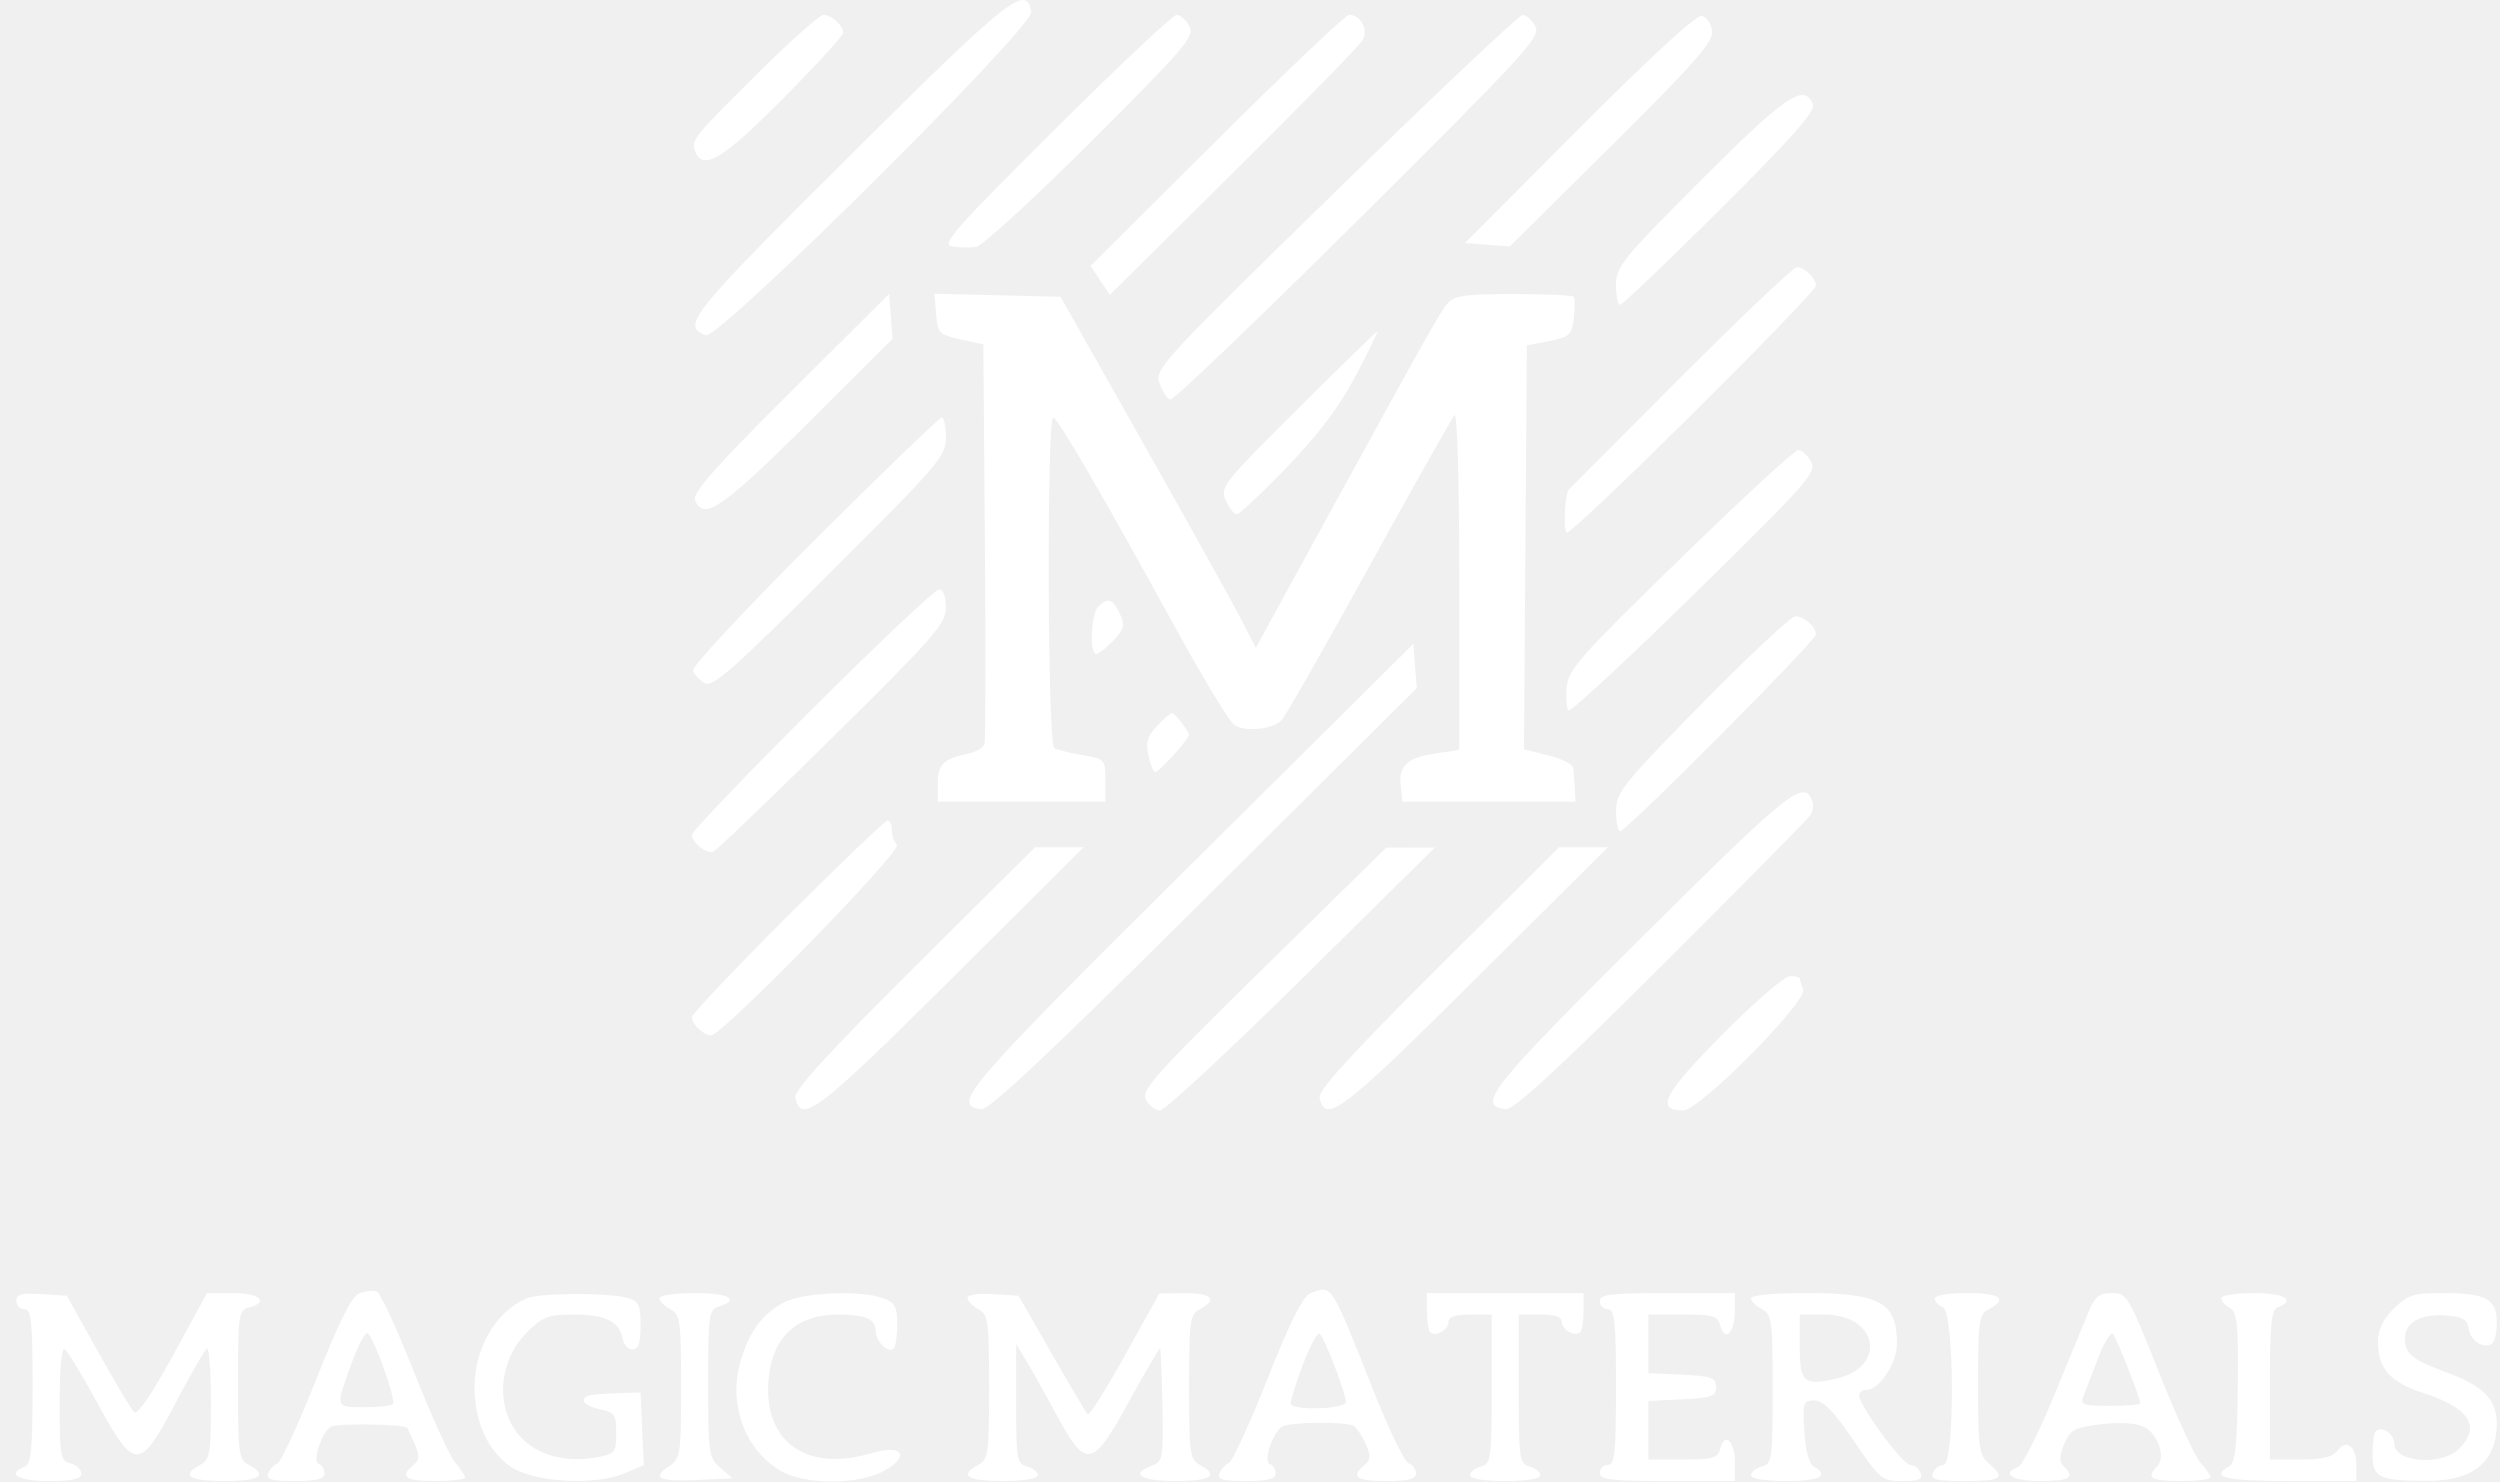
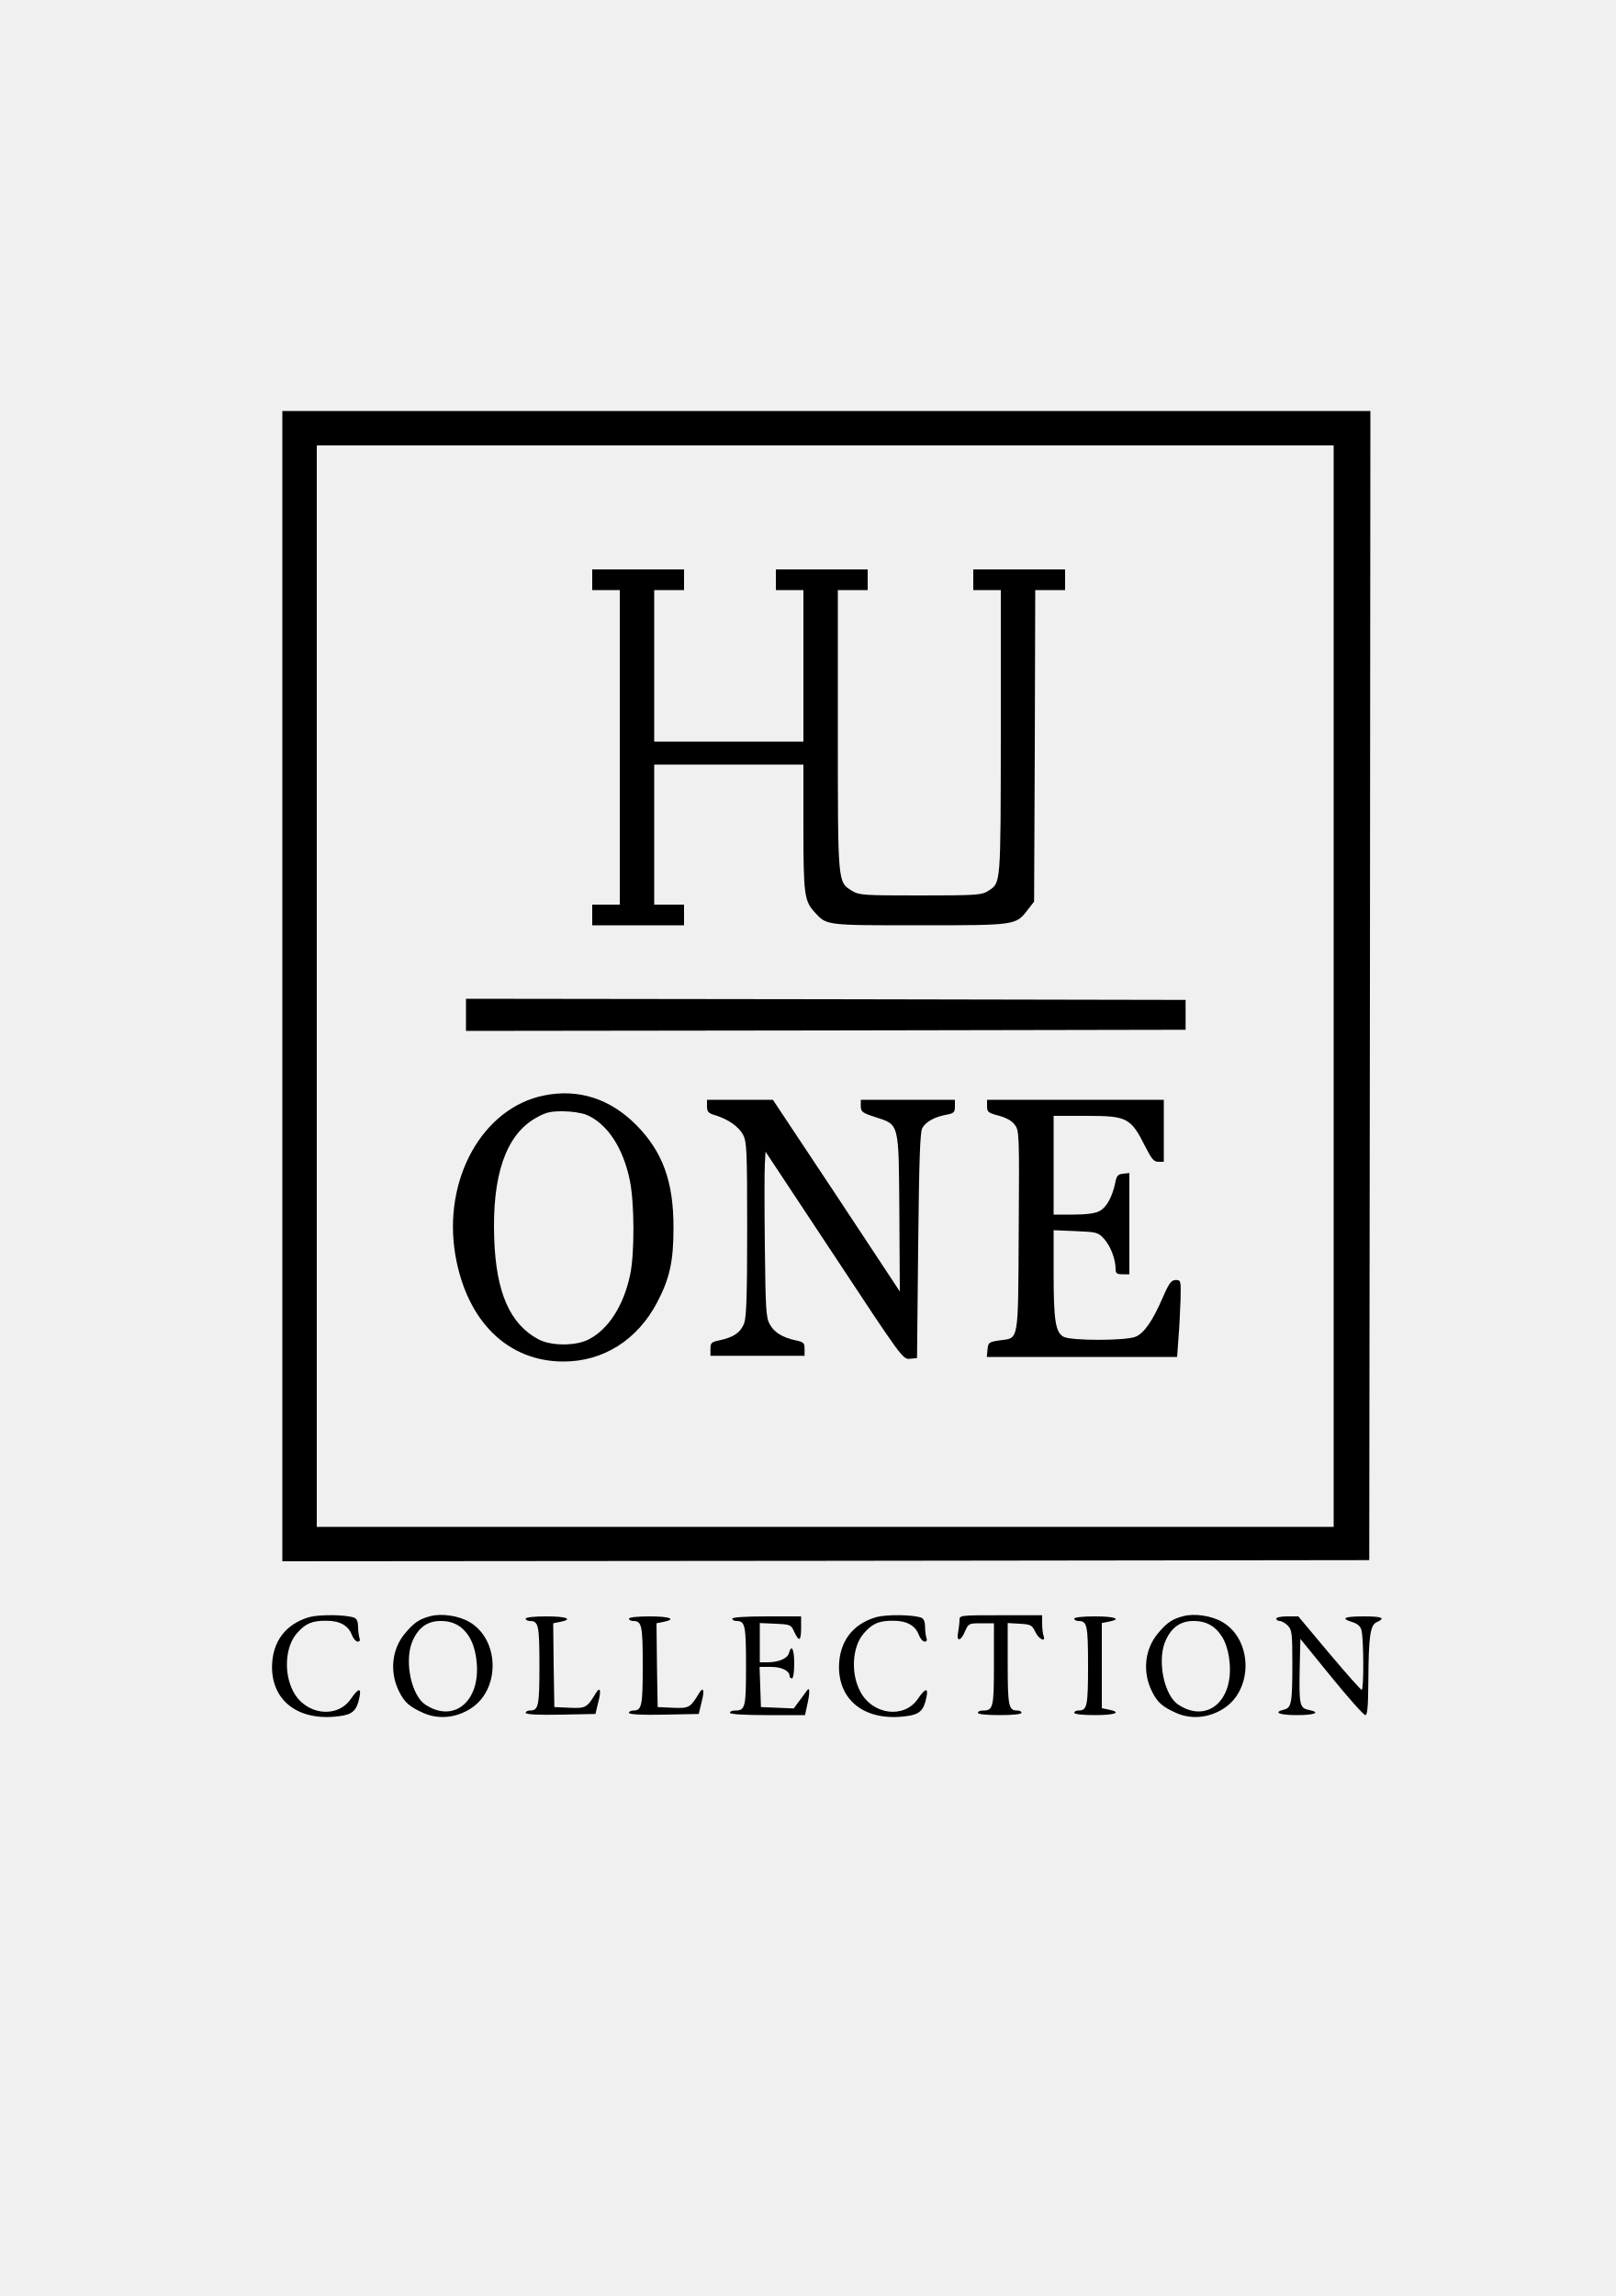
- <svg xmlns="http://www.w3.org/2000/svg" width="81" height="48" viewBox="0 0 81 48" fill="none">
-   <path fill-rule="evenodd" clip-rule="evenodd" d="M27.513 5.069C22.336 10.22 22.067 10.557 22.868 10.863C23.277 11.018 33.478 0.886 33.409 0.393C33.278 -0.549 32.698 -0.09 27.513 5.069ZM24.663 2.266C22.467 4.436 22.383 4.539 22.521 4.895C22.774 5.55 23.401 5.176 25.36 3.204C26.438 2.118 27.32 1.154 27.32 1.063C27.32 0.829 26.94 0.48 26.685 0.48C26.567 0.48 25.657 1.283 24.663 2.266ZM34.172 4.197C30.911 7.441 30.487 7.924 30.847 7.985C31.074 8.024 31.423 8.031 31.624 8.001C31.824 7.97 33.505 6.43 35.36 4.578C38.426 1.516 38.714 1.178 38.535 0.845C38.427 0.644 38.242 0.48 38.124 0.48C38.006 0.48 36.228 2.152 34.172 4.197ZM39.424 4.546L35.336 8.612L35.646 9.083L35.957 9.555L39.966 5.583C42.171 3.398 44.055 1.469 44.152 1.295C44.341 0.956 44.084 0.48 43.712 0.48C43.602 0.48 41.673 2.309 39.424 4.546ZM43.259 6.219C37.611 11.738 37.406 11.961 37.569 12.419C37.662 12.68 37.816 12.918 37.913 12.949C38.009 12.98 40.755 10.353 44.016 7.113C49.467 1.694 49.927 1.191 49.744 0.85C49.634 0.646 49.448 0.483 49.331 0.487C49.214 0.491 46.482 3.071 43.259 6.219ZM51.157 4.169L47.462 7.875L48.19 7.93L48.917 7.985L52.219 4.711C54.942 2.01 55.512 1.361 55.471 1.003C55.444 0.765 55.294 0.545 55.137 0.516C54.958 0.482 53.468 1.85 51.157 4.169ZM55.108 5.843C52.558 8.395 52.358 8.642 52.358 9.236C52.358 9.588 52.418 9.876 52.491 9.876C52.564 9.876 54.025 8.482 55.738 6.778C58.068 4.46 58.823 3.606 58.738 3.385C58.465 2.679 57.86 3.089 55.108 5.843ZM54.444 12.236C52.478 14.204 50.851 15.834 50.829 15.858C50.704 15.994 50.646 17.188 50.76 17.258C50.92 17.357 58.836 9.506 58.836 9.25C58.836 9.015 58.463 8.658 58.217 8.658C58.107 8.658 56.409 10.268 54.444 12.236ZM25.605 12.71C23.206 15.098 22.431 15.973 22.516 16.194C22.786 16.892 23.389 16.484 26.152 13.735L28.919 10.98L28.863 10.251L28.808 9.521L25.605 12.71ZM30.329 10.175C30.381 10.793 30.429 10.843 31.122 10.996L31.86 11.159L31.91 17.522C31.937 21.021 31.931 23.983 31.897 24.103C31.862 24.224 31.626 24.366 31.372 24.418C30.57 24.585 30.384 24.766 30.384 25.382V25.973H33.098H35.812V25.281C35.812 24.604 35.797 24.588 35.065 24.463C34.654 24.394 34.245 24.292 34.155 24.236C33.94 24.104 33.91 13.53 34.126 13.53C34.261 13.53 35.757 16.097 37.878 19.969C38.968 21.959 39.816 23.367 39.999 23.49C40.353 23.728 41.27 23.626 41.535 23.319C41.679 23.151 42.962 20.9 44.385 18.316C45.809 15.732 47.042 13.543 47.127 13.452C47.215 13.357 47.28 15.63 47.28 18.793V24.298L46.498 24.415C45.58 24.552 45.308 24.813 45.385 25.484L45.442 25.973H48.243H51.045L51.022 25.538C51.009 25.298 50.989 25.006 50.978 24.887C50.967 24.769 50.602 24.584 50.167 24.475L49.377 24.277L49.423 17.735L49.469 11.192L50.194 11.05C50.859 10.919 50.926 10.856 50.992 10.299C51.031 9.965 51.026 9.655 50.981 9.61C50.936 9.565 50.057 9.528 49.029 9.528C47.465 9.528 47.117 9.578 46.898 9.833C46.648 10.124 46.207 10.912 42.373 17.913L40.688 20.99L40.226 20.088C39.971 19.592 38.548 17.033 37.063 14.401L34.362 9.615L32.318 9.566L30.274 9.517L30.329 10.175ZM42.037 13.26C39.62 15.667 39.52 15.793 39.715 16.218C39.827 16.463 39.988 16.663 40.073 16.663C40.157 16.663 40.888 15.976 41.696 15.138C42.724 14.071 43.393 13.182 43.922 12.179C44.338 11.391 44.652 10.746 44.62 10.746C44.588 10.746 43.425 11.878 42.037 13.26ZM26.376 17.518C24.177 19.711 22.411 21.604 22.452 21.725C22.492 21.846 22.66 22.029 22.824 22.132C23.077 22.29 23.701 21.742 26.885 18.569C30.427 15.038 30.647 14.782 30.647 14.175C30.647 13.82 30.585 13.53 30.51 13.53C30.435 13.53 28.575 15.325 26.376 17.518ZM54.432 18.112C51.171 21.287 50.81 21.696 50.76 22.271C50.73 22.622 50.755 22.959 50.817 23.02C50.879 23.081 52.719 21.377 54.906 19.232C58.59 15.619 58.867 15.305 58.678 14.954C58.565 14.745 58.378 14.578 58.261 14.582C58.144 14.587 56.421 16.175 54.432 18.112ZM26.308 22.98C24.168 25.114 22.417 26.945 22.417 27.048C22.417 27.298 22.886 27.674 23.105 27.599C23.201 27.566 24.937 25.902 26.963 23.901C30.294 20.611 30.647 20.207 30.647 19.681C30.647 19.324 30.56 19.099 30.423 19.099C30.299 19.099 28.448 20.845 26.308 22.98ZM35.584 19.656C35.349 19.89 35.293 21.187 35.519 21.187C35.598 21.187 35.847 20.992 36.073 20.754C36.425 20.381 36.454 20.259 36.282 19.884C36.06 19.399 35.897 19.345 35.584 19.656ZM55.143 22.797C52.559 25.425 52.363 25.67 52.361 26.277C52.359 26.636 52.42 26.93 52.495 26.93C52.697 26.93 58.836 20.761 58.836 20.558C58.836 20.307 58.454 19.969 58.169 19.969C58.033 19.969 56.671 21.242 55.143 22.797ZM38.552 28.047C31.261 35.283 30.814 35.805 31.786 35.939C32.041 35.974 33.978 34.154 39.019 29.14L45.903 22.294L45.847 21.578L45.792 20.862L38.552 28.047ZM37.489 23.522C37.176 23.853 37.116 24.058 37.209 24.479C37.275 24.774 37.374 25.015 37.43 25.015C37.558 25.015 38.528 23.943 38.52 23.809C38.512 23.672 38.067 23.101 37.968 23.101C37.923 23.101 37.707 23.291 37.489 23.522ZM53.183 30.38C48.272 35.261 47.838 35.808 48.77 35.941C49.025 35.978 50.391 34.724 53.824 31.305C56.412 28.727 58.591 26.52 58.667 26.398C58.742 26.277 58.766 26.079 58.719 25.958C58.441 25.238 58.012 25.581 53.183 30.38ZM25.519 29.681C23.813 31.386 22.417 32.858 22.417 32.953C22.417 33.189 22.793 33.542 23.044 33.542C23.405 33.542 29.246 27.556 29.063 27.374C28.971 27.283 28.896 27.067 28.896 26.895C28.896 26.723 28.834 26.582 28.758 26.582C28.682 26.582 27.225 27.977 25.519 29.681ZM29.621 31.342C26.801 34.147 25.727 35.325 25.772 35.562C25.941 36.442 26.511 36.008 30.82 31.72L35.109 27.452H34.321H33.533L29.621 31.342ZM40.929 31.376C37.394 34.845 36.962 35.329 37.127 35.634C37.229 35.823 37.435 35.978 37.586 35.978C37.737 35.978 39.802 34.062 42.176 31.719L46.492 27.459L45.704 27.461L44.916 27.463L40.929 31.376ZM46.605 31.342C43.785 34.147 42.71 35.325 42.756 35.562C42.925 36.442 43.495 36.008 47.804 31.72L52.093 27.452H51.304H50.516L46.605 31.342ZM55.803 33.52C53.904 35.434 53.623 35.978 54.532 35.978C55.07 35.978 58.57 32.444 58.419 32.053C58.359 31.899 58.311 31.741 58.311 31.701C58.311 31.661 58.169 31.628 57.994 31.628C57.82 31.628 56.834 32.479 55.803 33.52ZM11.649 41.899C11.399 41.993 11.001 42.784 10.249 44.681C9.671 46.139 9.106 47.367 8.993 47.411C8.88 47.455 8.744 47.602 8.692 47.738C8.616 47.933 8.798 47.985 9.554 47.985C10.263 47.985 10.511 47.921 10.511 47.739C10.511 47.603 10.428 47.465 10.325 47.431C10.108 47.358 10.417 46.41 10.719 46.225C10.911 46.107 13.108 46.141 13.194 46.264C13.22 46.301 13.332 46.541 13.442 46.797C13.604 47.171 13.593 47.304 13.39 47.471C12.934 47.848 13.123 47.985 14.101 47.985C14.63 47.985 15.063 47.932 15.063 47.866C15.063 47.8 14.921 47.585 14.748 47.387C14.574 47.19 13.978 45.88 13.424 44.476C12.87 43.072 12.322 41.889 12.208 41.845C12.093 41.802 11.842 41.826 11.649 41.899ZM42.465 41.899C42.215 41.993 41.816 42.784 41.065 44.681C40.487 46.139 39.922 47.367 39.809 47.411C39.696 47.455 39.56 47.602 39.508 47.738C39.432 47.933 39.614 47.985 40.37 47.985C41.079 47.985 41.327 47.921 41.327 47.739C41.327 47.603 41.243 47.465 41.141 47.431C40.923 47.358 41.234 46.41 41.537 46.224C41.795 46.065 43.648 46.052 43.869 46.207C43.968 46.276 44.141 46.541 44.254 46.797C44.42 47.174 44.411 47.303 44.206 47.471C43.75 47.848 43.939 47.985 44.916 47.985C45.623 47.985 45.88 47.921 45.88 47.743C45.88 47.61 45.77 47.459 45.636 47.408C45.501 47.356 44.979 46.271 44.474 44.996C43.107 41.546 43.164 41.635 42.465 41.899ZM0.531 42.146C0.531 42.295 0.649 42.417 0.794 42.417C1.015 42.417 1.056 42.811 1.056 44.921C1.056 46.987 1.01 47.444 0.794 47.526C0.193 47.755 0.588 47.985 1.582 47.985C2.359 47.985 2.632 47.923 2.632 47.745C2.632 47.612 2.475 47.463 2.282 47.413C1.959 47.329 1.932 47.175 1.932 45.468C1.932 44.348 1.997 43.655 2.097 43.716C2.188 43.772 2.666 44.56 3.16 45.466C4.361 47.674 4.525 47.672 5.696 45.444C6.178 44.528 6.631 43.741 6.703 43.696C6.775 43.651 6.834 44.438 6.834 45.446C6.834 47.099 6.8 47.295 6.484 47.463C5.845 47.803 6.12 47.985 7.272 47.985C8.424 47.985 8.699 47.803 8.06 47.463C7.736 47.291 7.71 47.099 7.71 44.867C7.71 42.604 7.731 42.452 8.06 42.366C8.733 42.191 8.419 41.895 7.56 41.895H6.709L5.61 43.907C4.903 45.201 4.45 45.86 4.342 45.752C4.249 45.659 3.721 44.773 3.169 43.783L2.164 41.982L1.348 41.929C0.703 41.887 0.531 41.933 0.531 42.146ZM17.077 42.062C16.079 42.478 15.388 43.642 15.376 44.929C15.367 46.036 15.791 46.987 16.529 47.509C17.249 48.019 19.237 48.148 20.201 47.747L20.858 47.474L20.806 46.294L20.754 45.114L20.185 45.134C19.074 45.172 18.916 45.203 18.916 45.379C18.916 45.478 19.152 45.605 19.441 45.662C19.915 45.756 19.966 45.832 19.966 46.433C19.966 47.059 19.928 47.106 19.343 47.215C18.404 47.391 17.517 47.182 16.964 46.656C16.037 45.773 16.088 44.148 17.073 43.169C17.589 42.657 17.763 42.591 18.602 42.591C19.618 42.591 20.075 42.819 20.172 43.374C20.206 43.565 20.351 43.722 20.494 43.722C20.685 43.722 20.754 43.517 20.754 42.947C20.754 42.268 20.699 42.157 20.316 42.05C19.699 41.88 17.496 41.888 17.077 42.062ZM21.367 42.063C21.367 42.155 21.524 42.314 21.717 42.417C22.04 42.589 22.067 42.781 22.067 44.925C22.067 47.139 22.049 47.259 21.673 47.51C21.102 47.892 21.354 48.01 22.616 47.951L23.73 47.898L23.337 47.555C22.964 47.23 22.943 47.083 22.943 44.826C22.943 42.593 22.965 42.433 23.293 42.33C23.998 42.107 23.614 41.895 22.505 41.895C21.879 41.895 21.367 41.97 21.367 42.063ZM25.432 42.184C24.715 42.535 24.241 43.184 23.973 44.182C23.61 45.531 24.143 46.961 25.261 47.638C26.066 48.126 27.884 48.119 28.7 47.625C29.509 47.135 29.207 46.793 28.224 47.086C26.08 47.724 24.677 46.667 24.912 44.592C25.059 43.293 25.841 42.591 27.139 42.591C28.03 42.591 28.37 42.734 28.37 43.11C28.37 43.459 28.78 43.866 28.956 43.691C29.019 43.629 29.071 43.275 29.071 42.906C29.071 42.345 28.997 42.206 28.622 42.065C27.919 41.799 26.078 41.868 25.432 42.184ZM31.347 42.053C31.347 42.151 31.505 42.314 31.697 42.417C32.021 42.589 32.047 42.781 32.047 44.94C32.047 47.099 32.021 47.291 31.697 47.463C31.058 47.803 31.333 47.985 32.485 47.985C33.192 47.985 33.623 47.913 33.623 47.795C33.623 47.69 33.465 47.564 33.273 47.514C32.949 47.429 32.923 47.276 32.923 45.485L32.924 43.548L33.241 44.07C33.415 44.357 33.865 45.16 34.24 45.854C35.195 47.619 35.391 47.58 36.596 45.382C37.119 44.428 37.565 43.666 37.587 43.689C37.61 43.711 37.644 44.544 37.663 45.541C37.694 47.245 37.675 47.359 37.323 47.489C36.594 47.757 36.946 47.985 38.088 47.985C39.24 47.985 39.515 47.803 38.876 47.463C38.552 47.291 38.526 47.099 38.526 44.94C38.526 42.781 38.552 42.589 38.876 42.417C39.464 42.104 39.269 41.895 38.394 41.9L37.563 41.904L36.45 43.911C35.838 45.015 35.294 45.876 35.242 45.824C35.19 45.772 34.664 44.886 34.074 43.856L33.001 41.982L32.174 41.929C31.694 41.898 31.347 41.95 31.347 42.053ZM46.23 42.475C46.23 42.794 46.277 43.102 46.334 43.159C46.505 43.328 46.93 43.096 46.93 42.833C46.93 42.666 47.148 42.591 47.63 42.591H48.331V45.007C48.331 47.276 48.309 47.428 47.98 47.514C47.788 47.564 47.63 47.69 47.63 47.795C47.63 47.913 48.061 47.985 48.768 47.985C49.475 47.985 49.907 47.913 49.907 47.795C49.907 47.69 49.749 47.564 49.556 47.514C49.227 47.428 49.206 47.276 49.206 45.007V42.591H49.907C50.388 42.591 50.607 42.666 50.607 42.833C50.607 43.096 51.032 43.328 51.203 43.159C51.26 43.102 51.307 42.794 51.307 42.475V41.895H48.768H46.23V42.475ZM51.833 42.156C51.833 42.299 51.951 42.417 52.095 42.417C52.316 42.417 52.358 42.813 52.358 44.94C52.358 47.067 52.316 47.463 52.095 47.463C51.951 47.463 51.833 47.581 51.833 47.724C51.833 47.942 52.193 47.985 54.021 47.985H56.21V47.386C56.21 46.7 55.883 46.378 55.74 46.924C55.655 47.247 55.514 47.289 54.526 47.289H53.408V46.34V45.392L54.503 45.34C55.463 45.294 55.597 45.245 55.597 44.94C55.597 44.635 55.463 44.586 54.503 44.54L53.408 44.489V43.54V42.591H54.526C55.514 42.591 55.655 42.633 55.74 42.956C55.883 43.502 56.21 43.18 56.21 42.494V41.895H54.021C52.193 41.895 51.833 41.938 51.833 42.156ZM56.735 42.063C56.735 42.155 56.893 42.314 57.085 42.417C57.41 42.589 57.435 42.781 57.435 45.013C57.435 47.276 57.414 47.428 57.085 47.514C56.893 47.564 56.735 47.69 56.735 47.795C56.735 47.913 57.166 47.985 57.873 47.985C58.963 47.985 59.291 47.813 58.766 47.515C58.614 47.429 58.498 46.997 58.46 46.376C58.402 45.439 58.423 45.374 58.787 45.375C59.075 45.375 59.405 45.713 60.062 46.68C60.913 47.934 60.975 47.985 61.637 47.985C62.178 47.985 62.305 47.929 62.226 47.724C62.171 47.581 62.019 47.463 61.888 47.463C61.645 47.463 60.237 45.542 60.237 45.211C60.237 45.11 60.349 45.027 60.487 45.027C60.892 45.027 61.462 44.156 61.462 43.539C61.462 42.193 60.924 41.895 58.495 41.895C57.481 41.895 56.735 41.966 56.735 42.063ZM62.688 42.074C62.688 42.173 62.806 42.299 62.951 42.354C63.326 42.497 63.344 47.463 62.969 47.463C62.835 47.463 62.68 47.581 62.625 47.724C62.542 47.94 62.722 47.985 63.657 47.985C64.864 47.985 64.995 47.89 64.439 47.417C64.122 47.147 64.089 46.903 64.089 44.861C64.089 42.781 64.117 42.588 64.439 42.417C65.065 42.084 64.811 41.895 63.739 41.895C63.134 41.895 62.688 41.971 62.688 42.074ZM67.689 42.46C67.56 42.772 67.046 44.018 66.546 45.231C66.046 46.444 65.525 47.479 65.388 47.531C64.822 47.748 65.195 47.985 66.102 47.985C67.068 47.985 67.238 47.879 66.865 47.508C66.715 47.358 66.719 47.179 66.882 46.787C67.075 46.324 67.207 46.253 68.059 46.147C68.643 46.074 69.183 46.102 69.438 46.218C69.915 46.433 70.187 47.214 69.889 47.511C69.519 47.878 69.691 47.985 70.655 47.985C71.184 47.985 71.618 47.932 71.618 47.866C71.618 47.8 71.471 47.585 71.293 47.387C71.114 47.19 70.509 45.873 69.948 44.462C68.965 41.986 68.911 41.895 68.426 41.895C68.023 41.895 67.876 42.008 67.689 42.46ZM71.968 42.06C71.968 42.151 72.094 42.296 72.249 42.382C72.489 42.515 72.526 42.898 72.503 44.955C72.481 46.864 72.422 47.402 72.222 47.513C71.593 47.863 72.094 47.985 74.156 47.985H76.345V47.474C76.345 46.855 76.021 46.606 75.73 47.002C75.577 47.21 75.247 47.289 74.531 47.289H73.544V44.872C73.544 42.883 73.59 42.436 73.806 42.354C74.407 42.125 74.012 41.895 73.019 41.895C72.441 41.895 71.968 41.969 71.968 42.06ZM77.557 42.403C77.195 42.764 77.046 43.083 77.046 43.496C77.046 44.336 77.444 44.784 78.49 45.122C80.01 45.614 80.401 46.217 79.672 46.941C79.1 47.509 77.571 47.383 77.571 46.767C77.571 46.451 77.166 46.184 76.975 46.373C76.918 46.43 76.87 46.768 76.87 47.124C76.87 47.884 77.079 47.981 78.709 47.979C80.143 47.977 80.897 47.337 80.897 46.121C80.897 45.367 80.469 44.914 79.366 44.504C78.132 44.045 77.921 43.878 77.921 43.359C77.921 42.84 78.449 42.555 79.285 42.624C79.797 42.666 79.946 42.758 79.989 43.055C80.044 43.444 80.458 43.711 80.738 43.538C80.826 43.484 80.897 43.174 80.897 42.848C80.897 42.088 80.542 41.895 79.145 41.895C78.189 41.895 78.012 41.952 77.557 42.403ZM58.311 43.616C58.311 44.786 58.441 44.905 59.467 44.675C61.162 44.295 60.861 42.591 59.099 42.591H58.311V43.616ZM11.412 44.116C10.856 45.634 10.844 45.586 11.785 45.593C12.244 45.596 12.669 45.551 12.727 45.492C12.847 45.374 12.117 43.325 11.91 43.199C11.837 43.154 11.613 43.567 11.412 44.116ZM42.203 44.242C41.974 44.852 41.801 45.41 41.819 45.482C41.877 45.713 43.603 45.658 43.603 45.425C43.603 45.12 42.904 43.308 42.75 43.214C42.679 43.17 42.433 43.633 42.203 44.242ZM67.975 44.01C67.78 44.522 67.566 45.077 67.499 45.245C67.393 45.513 67.495 45.549 68.36 45.549C68.9 45.549 69.342 45.513 69.342 45.469C69.342 45.286 68.588 43.363 68.463 43.227C68.389 43.147 68.169 43.499 67.975 44.01Z" fill="white" />
+ <svg xmlns="http://www.w3.org/2000/svg" version="1.0" width="90" viewBox="0 0 704 1000" preserveAspectRatio="xMidYMid meet">
+   <g transform="translate(0,1000) scale(0.1,-0.1)" fill="#000000" stroke="none">
+     <path d="M1230 5705 l0 -2505 2368 2 2367 3 3 2503 2 2502 -2370 0 -2370 0 0 -2505z m4580 0 l0 -2355 -2215 0 -2215 0 0 2355 0 2355 2215 0 2215 0 0 -2355z" />
+     <path d="M2580 7475 l0 -45 60 0 60 0 0 -685 0 -685 -60 0 -60 0 0 -45 0 -45 200 0 200 0 0 45 0 45 -65 0 -65 0 0 305 0 305 325 0 325 0 0 -274 c0 -291 4 -320 49 -369 52 -58 48 -57 456 -57 418 0 421 0 471 66 l29 37 3 679 2 678 65 0 65 0 0 45 0 45 -200 0 -200 0 0 -45 0 -45 60 0 60 0 0 -622 c-1 -674 1 -651 -56 -689 -27 -17 -49 -19 -294 -19 -248 0 -267 1 -298 20 -63 39 -62 27 -62 700 l0 610 65 0 65 0 0 45 0 45 -200 0 -200 0 0 -45 0 -45 60 0 60 0 0 -330 0 -330 -325 0 -325 0 0 330 0 330 65 0 65 0 0 45 0 45 -200 0 -200 0 0 -45z" />
+     <path d="M2030 5580 l0 -70 1568 2 1567 3 0 65 0 65 -1567 3 -1568 2 0 -70z" />
+     <path d="M2371 5229 c-269 -53 -444 -367 -387 -697 50 -287 228 -462 471 -462 173 0 322 94 408 258 54 103 71 178 71 322 1 203 -47 334 -163 451 -114 114 -251 158 -400 128z m183 -84 c91 -38 161 -144 190 -287 20 -98 21 -318 1 -411 -28 -132 -93 -235 -179 -280 -57 -30 -165 -30 -221 0 -123 66 -184 203 -192 438 -10 274 50 451 180 525 43 25 63 30 118 30 37 0 83 -7 103 -15z" />
+     <path d="M3080 5182 c0 -25 6 -31 38 -40 56 -18 99 -48 119 -84 16 -30 18 -66 18 -408 0 -287 -3 -384 -13 -413 -15 -40 -46 -62 -109 -75 -34 -7 -38 -11 -38 -37 l0 -30 205 0 205 0 0 30 c0 26 -4 30 -38 37 -57 12 -95 35 -114 71 -16 28 -18 68 -21 337 -2 168 -2 330 0 360 l3 54 299 -452 c295 -447 299 -453 330 -450 l31 3 5 490 c4 372 8 495 18 512 15 27 54 49 105 58 33 6 37 11 37 36 l0 29 -205 0 -205 0 0 -27 c0 -25 6 -30 62 -48 107 -35 103 -19 106 -418 l2 -342 -276 418 -277 417 -144 0 -143 0 0 -28z" />
+     <path d="M4300 5182 c0 -25 5 -29 50 -41 31 -8 58 -22 70 -39 20 -25 21 -36 18 -463 -3 -495 2 -465 -84 -477 -46 -7 -49 -9 -52 -40 l-3 -32 414 0 415 0 6 83 c4 45 7 120 9 167 2 83 1 85 -21 85 -19 0 -29 -13 -56 -75 -44 -102 -81 -156 -119 -172 -43 -18 -283 -18 -314 0 -35 19 -43 73 -43 276 l0 188 96 -4 c93 -4 98 -5 125 -35 28 -32 49 -88 49 -130 0 -19 6 -23 30 -23 l30 0 0 221 0 220 -27 -3 c-23 -2 -29 -9 -35 -42 -13 -60 -38 -106 -69 -121 -18 -10 -58 -15 -114 -15 l-85 0 0 215 0 215 143 0 c179 0 193 -8 258 -137 26 -51 36 -63 55 -63 l24 0 0 135 0 135 -385 0 -385 0 0 -28z" />
+     <path d="M1348 2957 c-104 -30 -162 -107 -163 -217 0 -150 117 -237 290 -215 61 7 79 24 91 83 9 43 -5 40 -38 -8 -60 -87 -198 -69 -251 34 -42 80 -34 195 16 252 37 43 67 56 130 55 57 0 95 -21 110 -62 6 -16 18 -29 25 -29 9 0 12 6 8 16 -3 9 -6 31 -6 49 0 21 -6 35 -16 39 -36 14 -151 15 -196 3z" />
+     <path d="M1875 2961 c-47 -12 -71 -28 -108 -72 -61 -70 -71 -172 -28 -257 24 -48 46 -66 106 -93 64 -28 139 -22 203 18 132 81 130 300 -2 378 -47 28 -122 39 -171 26z m125 -43 c45 -31 71 -86 77 -162 14 -168 -101 -261 -223 -181 -61 39 -92 184 -60 270 25 64 66 95 125 95 33 0 58 -7 81 -22z" />
+     <path d="M3818 2957 c-104 -30 -162 -107 -163 -217 0 -150 117 -237 290 -215 61 7 79 24 91 83 9 43 -5 40 -38 -8 -60 -87 -198 -69 -251 34 -42 80 -34 195 16 252 37 43 67 56 130 55 57 0 95 -21 110 -62 6 -16 18 -29 25 -29 9 0 12 6 8 16 -3 9 -6 31 -6 49 0 21 -6 35 -16 39 -36 14 -151 15 -196 3z" />
+     <path d="M4180 2944 c0 -12 -3 -36 -6 -53 -9 -43 12 -40 30 4 15 34 17 35 70 35 l56 0 0 -178 c0 -188 -3 -202 -47 -202 -13 0 -23 -4 -23 -10 0 -6 38 -10 95 -10 57 0 95 4 95 10 0 6 -8 10 -18 10 -38 0 -42 18 -42 203 l0 178 53 -3 c48 -3 53 -6 67 -35 15 -33 48 -48 36 -17 -3 9 -6 32 -6 52 l0 37 -180 0 c-177 0 -180 0 -180 -21z" />
+     <path d="M5155 2961 c-47 -12 -71 -28 -108 -72 -61 -70 -71 -172 -28 -257 24 -48 46 -66 106 -93 64 -28 139 -22 203 18 132 81 130 300 -2 378 -47 28 -122 39 -171 26z m125 -43 c45 -31 71 -86 77 -162 14 -168 -101 -261 -223 -181 -61 39 -92 184 -60 270 25 64 66 95 125 95 33 0 58 -7 81 -22z" />
+     <path d="M2290 2950 c0 -5 8 -10 18 -10 38 0 42 -18 42 -195 0 -177 -4 -195 -42 -195 -10 0 -18 -5 -18 -10 0 -7 53 -10 152 -8 l152 3 12 50 c14 52 9 72 -10 41 -39 -64 -44 -67 -115 -64 l-66 3 -3 183 -2 182 30 6 c59 12 29 24 -60 24 -53 0 -90 -4 -90 -10z" />
+     <path d="M2740 2950 c0 -5 8 -10 18 -10 38 0 42 -18 42 -195 0 -177 -4 -195 -42 -195 -10 0 -18 -5 -18 -10 0 -7 53 -10 152 -8 l152 3 12 50 c14 52 9 72 -10 41 -39 -64 -44 -67 -115 -64 l-66 3 -3 183 -2 182 30 6 c59 12 29 24 -60 24 -53 0 -90 -4 -90 -10z" />
+     <path d="M3190 2950 c0 -5 8 -10 18 -10 38 0 42 -18 42 -195 0 -181 -3 -195 -47 -195 -13 0 -23 -4 -23 -10 0 -6 61 -10 163 -10 l164 0 11 51 c10 44 10 74 -1 58 -2 -2 -15 -21 -31 -42 l-28 -38 -71 3 -72 3 -3 88 -3 87 50 0 c47 0 81 -17 81 -41 0 -5 5 -9 10 -9 6 0 10 28 10 65 0 63 -12 86 -23 45 -6 -23 -45 -40 -93 -40 l-34 0 0 85 0 86 68 -3 c65 -3 68 -4 82 -35 21 -46 30 -41 30 17 l0 50 -150 0 c-93 0 -150 -4 -150 -10z" />
+     <path d="M4680 2950 c0 -5 8 -10 18 -10 38 0 42 -18 42 -195 0 -177 -4 -195 -42 -195 -10 0 -18 -4 -18 -10 0 -6 37 -10 90 -10 89 0 119 12 60 24 l-30 6 0 185 0 186 30 6 c59 11 29 23 -60 23 -53 0 -90 -4 -90 -10z" />
+     <path d="M5560 2950 c0 -5 7 -10 15 -10 8 0 24 -9 35 -20 18 -18 20 -33 20 -167 0 -171 -4 -191 -36 -199 -49 -12 -22 -24 56 -24 80 0 106 12 50 23 -38 8 -41 23 -38 180 l3 129 135 -166 c74 -91 141 -166 148 -166 9 0 12 36 13 143 1 200 8 250 37 262 40 18 23 25 -58 25 -84 0 -102 -9 -48 -25 22 -7 35 -18 39 -35 10 -35 11 -260 1 -260 -4 0 -68 72 -142 160 l-134 160 -48 0 c-26 0 -48 -4 -48 -10z" />
+   </g>
</svg>
